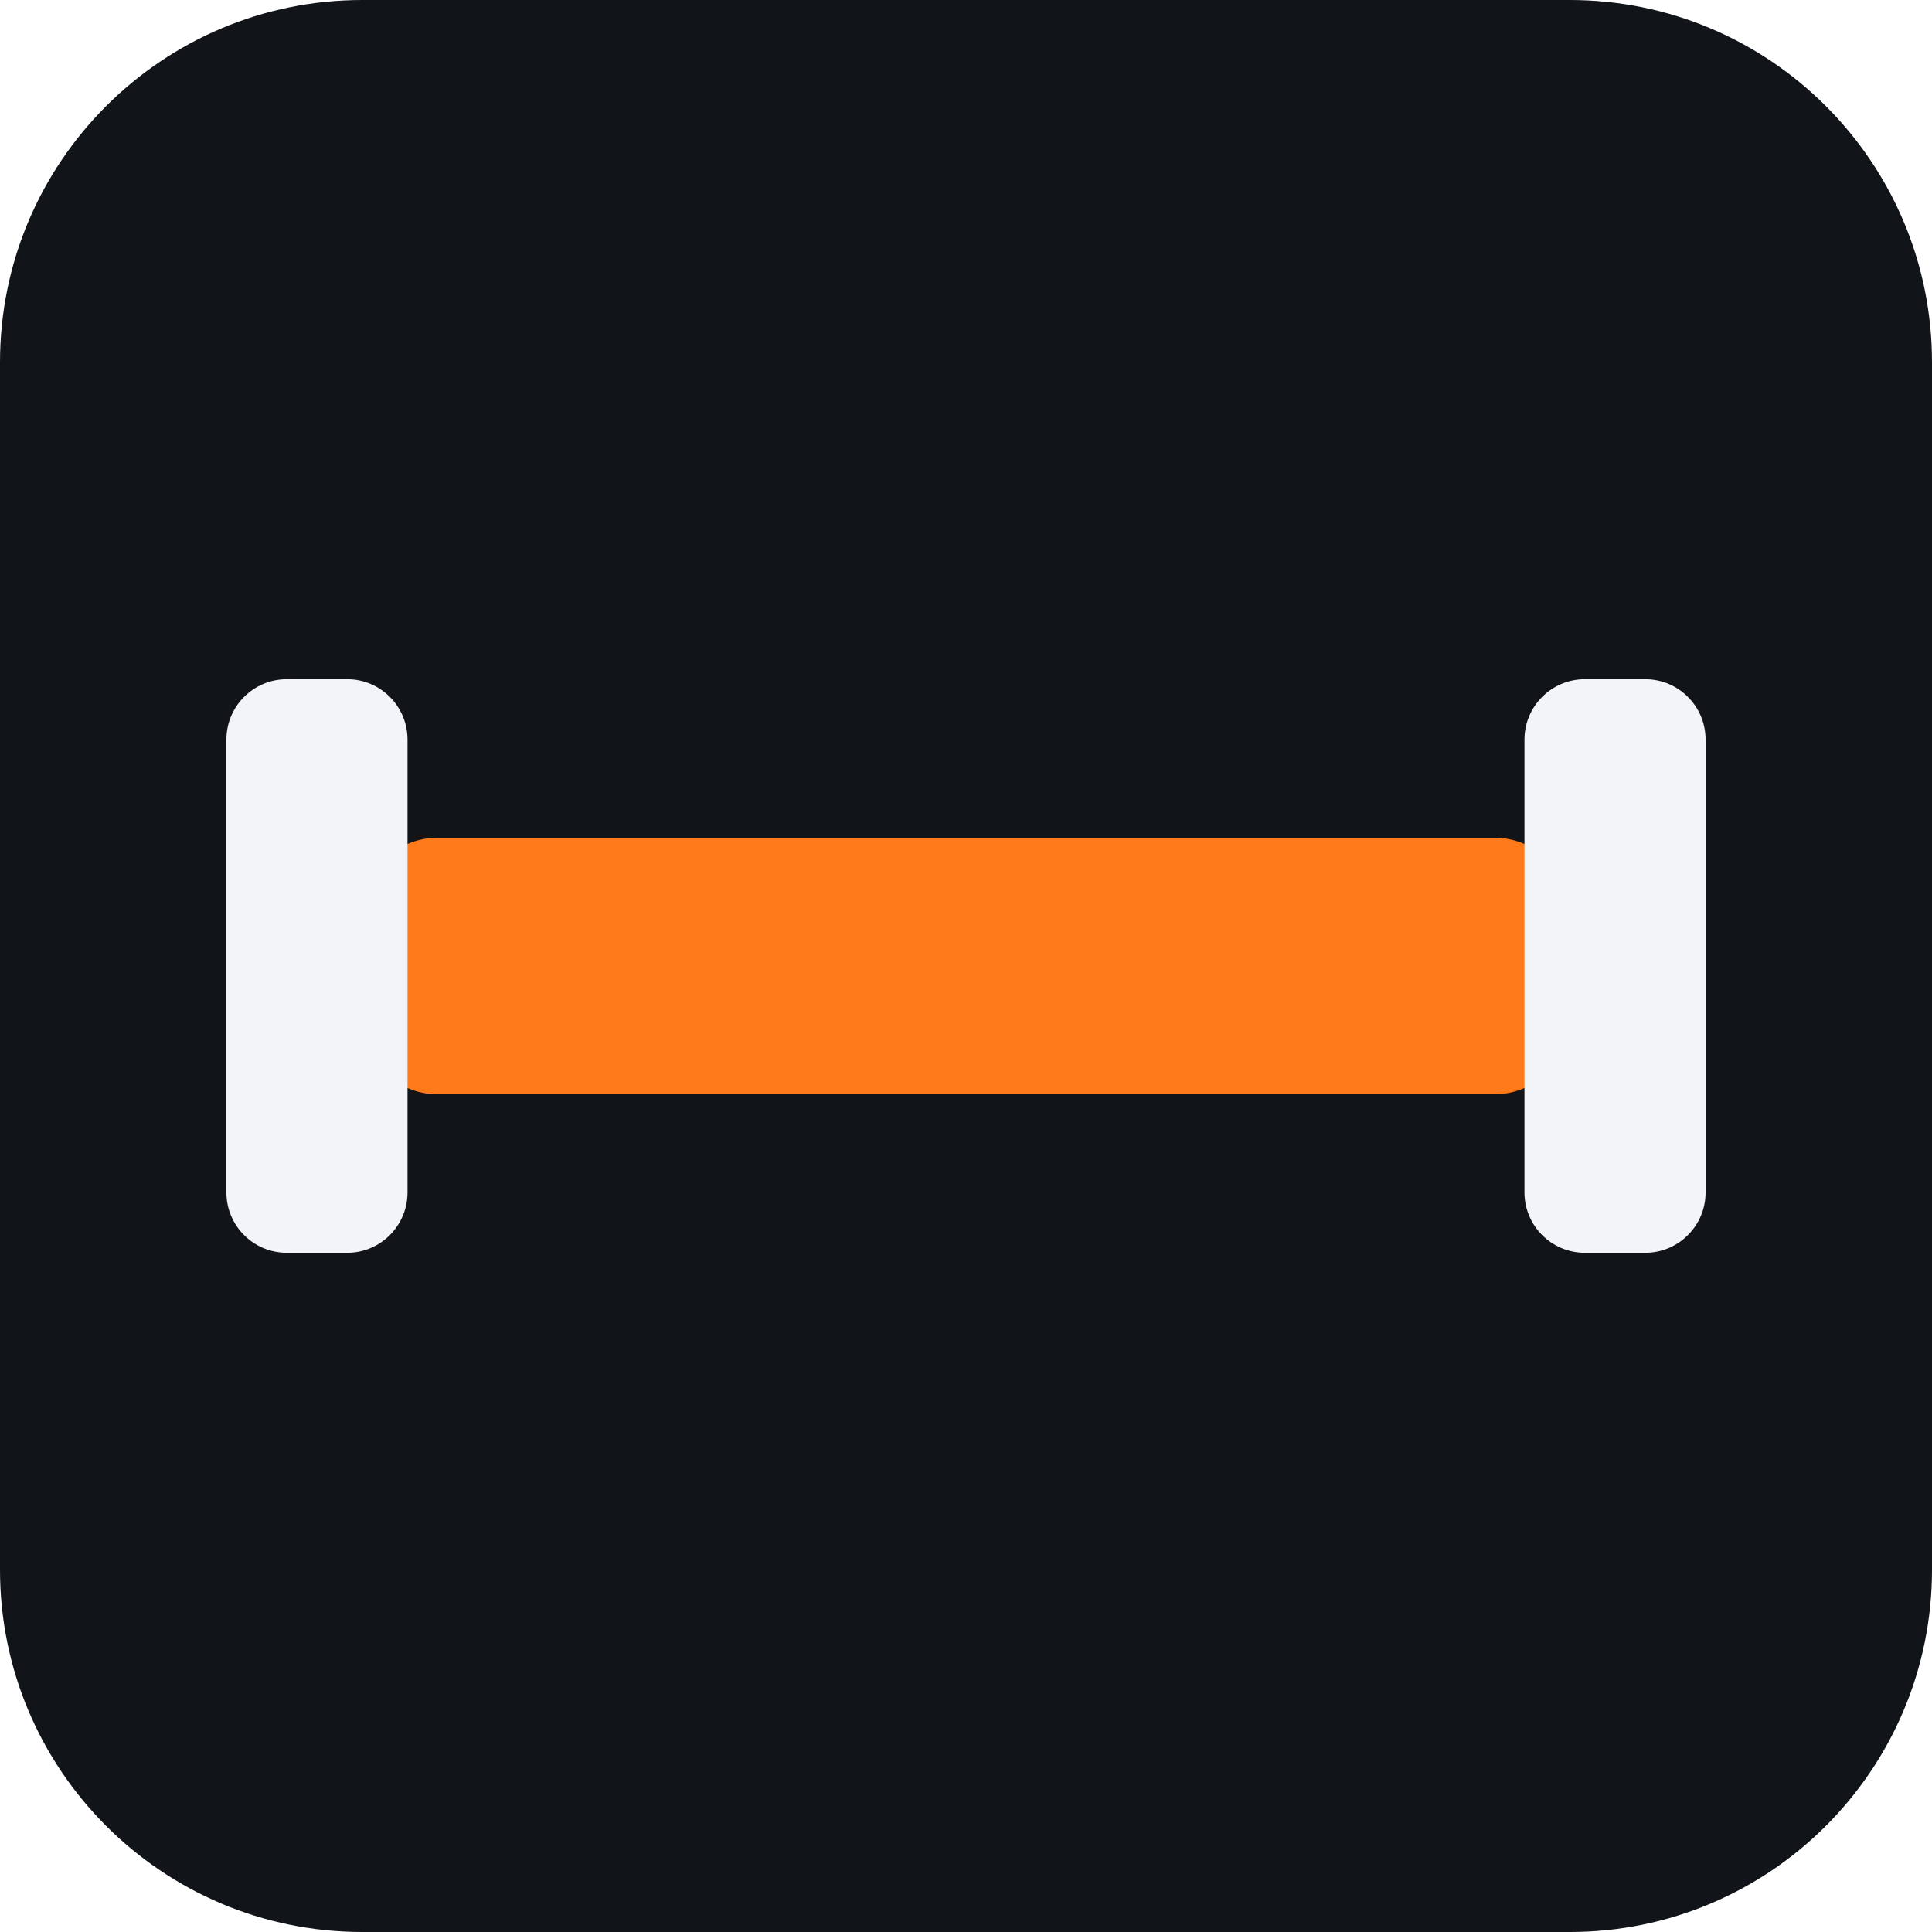
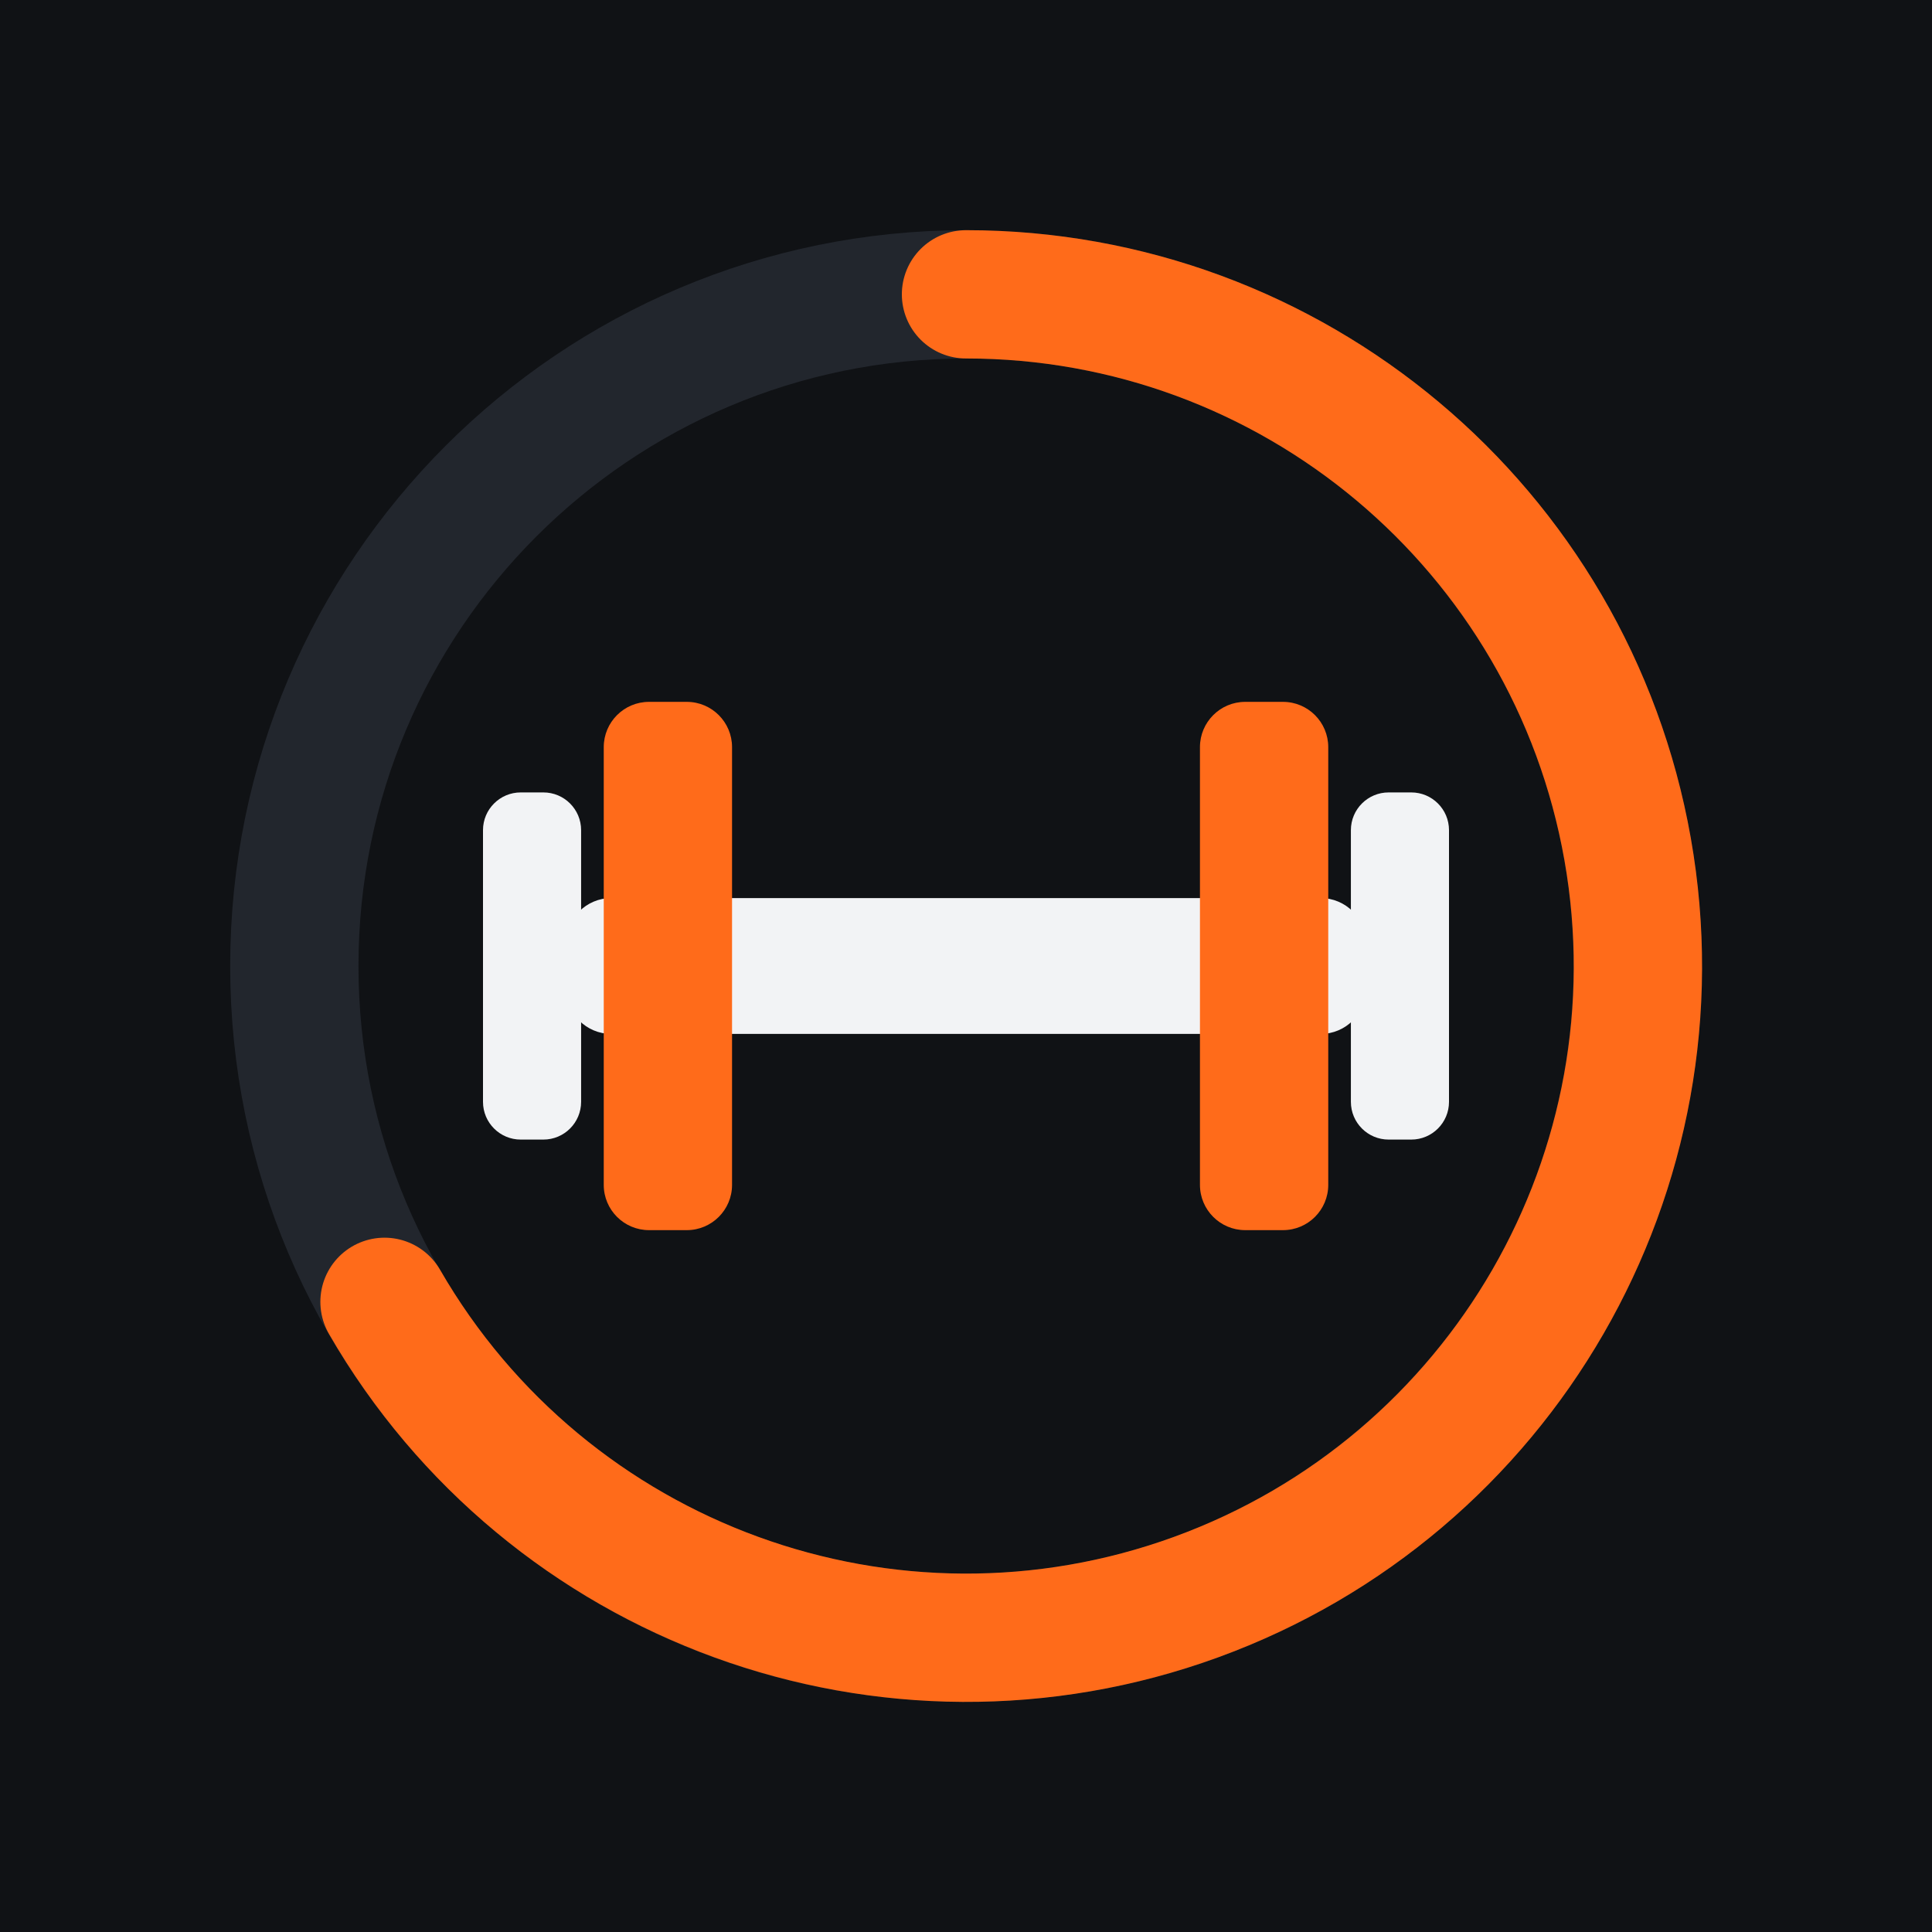
<svg xmlns="http://www.w3.org/2000/svg" viewBox="0 0 512 512">
-   <rect width="512" height="512" rx="96" fill="#111418" />
-   <rect x="96" y="222" width="320" height="68" rx="20" fill="#ff7a1a" />
-   <rect x="60" y="180" width="48" height="152" rx="16" fill="#f2f4f7" />
-   <rect x="404" y="180" width="48" height="152" rx="16" fill="#f2f4f7" />
+   <rect width="512" height="512" fill="#101215" />
+   <circle cx="256" cy="256" r="178" fill="none" stroke="#22262d" stroke-width="34" />
+   <path d="M256 78 A178 178 0 1 1 101.9 345" fill="none" stroke="#ff6b1a" stroke-width="34" stroke-linecap="round" />
+   <rect x="150" y="238" width="212" height="36" rx="12" fill="#f2f3f5" />
+   <rect x="160" y="186" width="34" height="140" rx="12" fill="#ff6b1a" />
+   <rect x="318" y="186" width="34" height="140" rx="12" fill="#ff6b1a" />
+   <rect x="128" y="210" width="26" height="92" rx="10" fill="#f2f3f5" />
+   <rect x="358" y="210" width="26" height="92" rx="10" fill="#f2f3f5" />
</svg>
